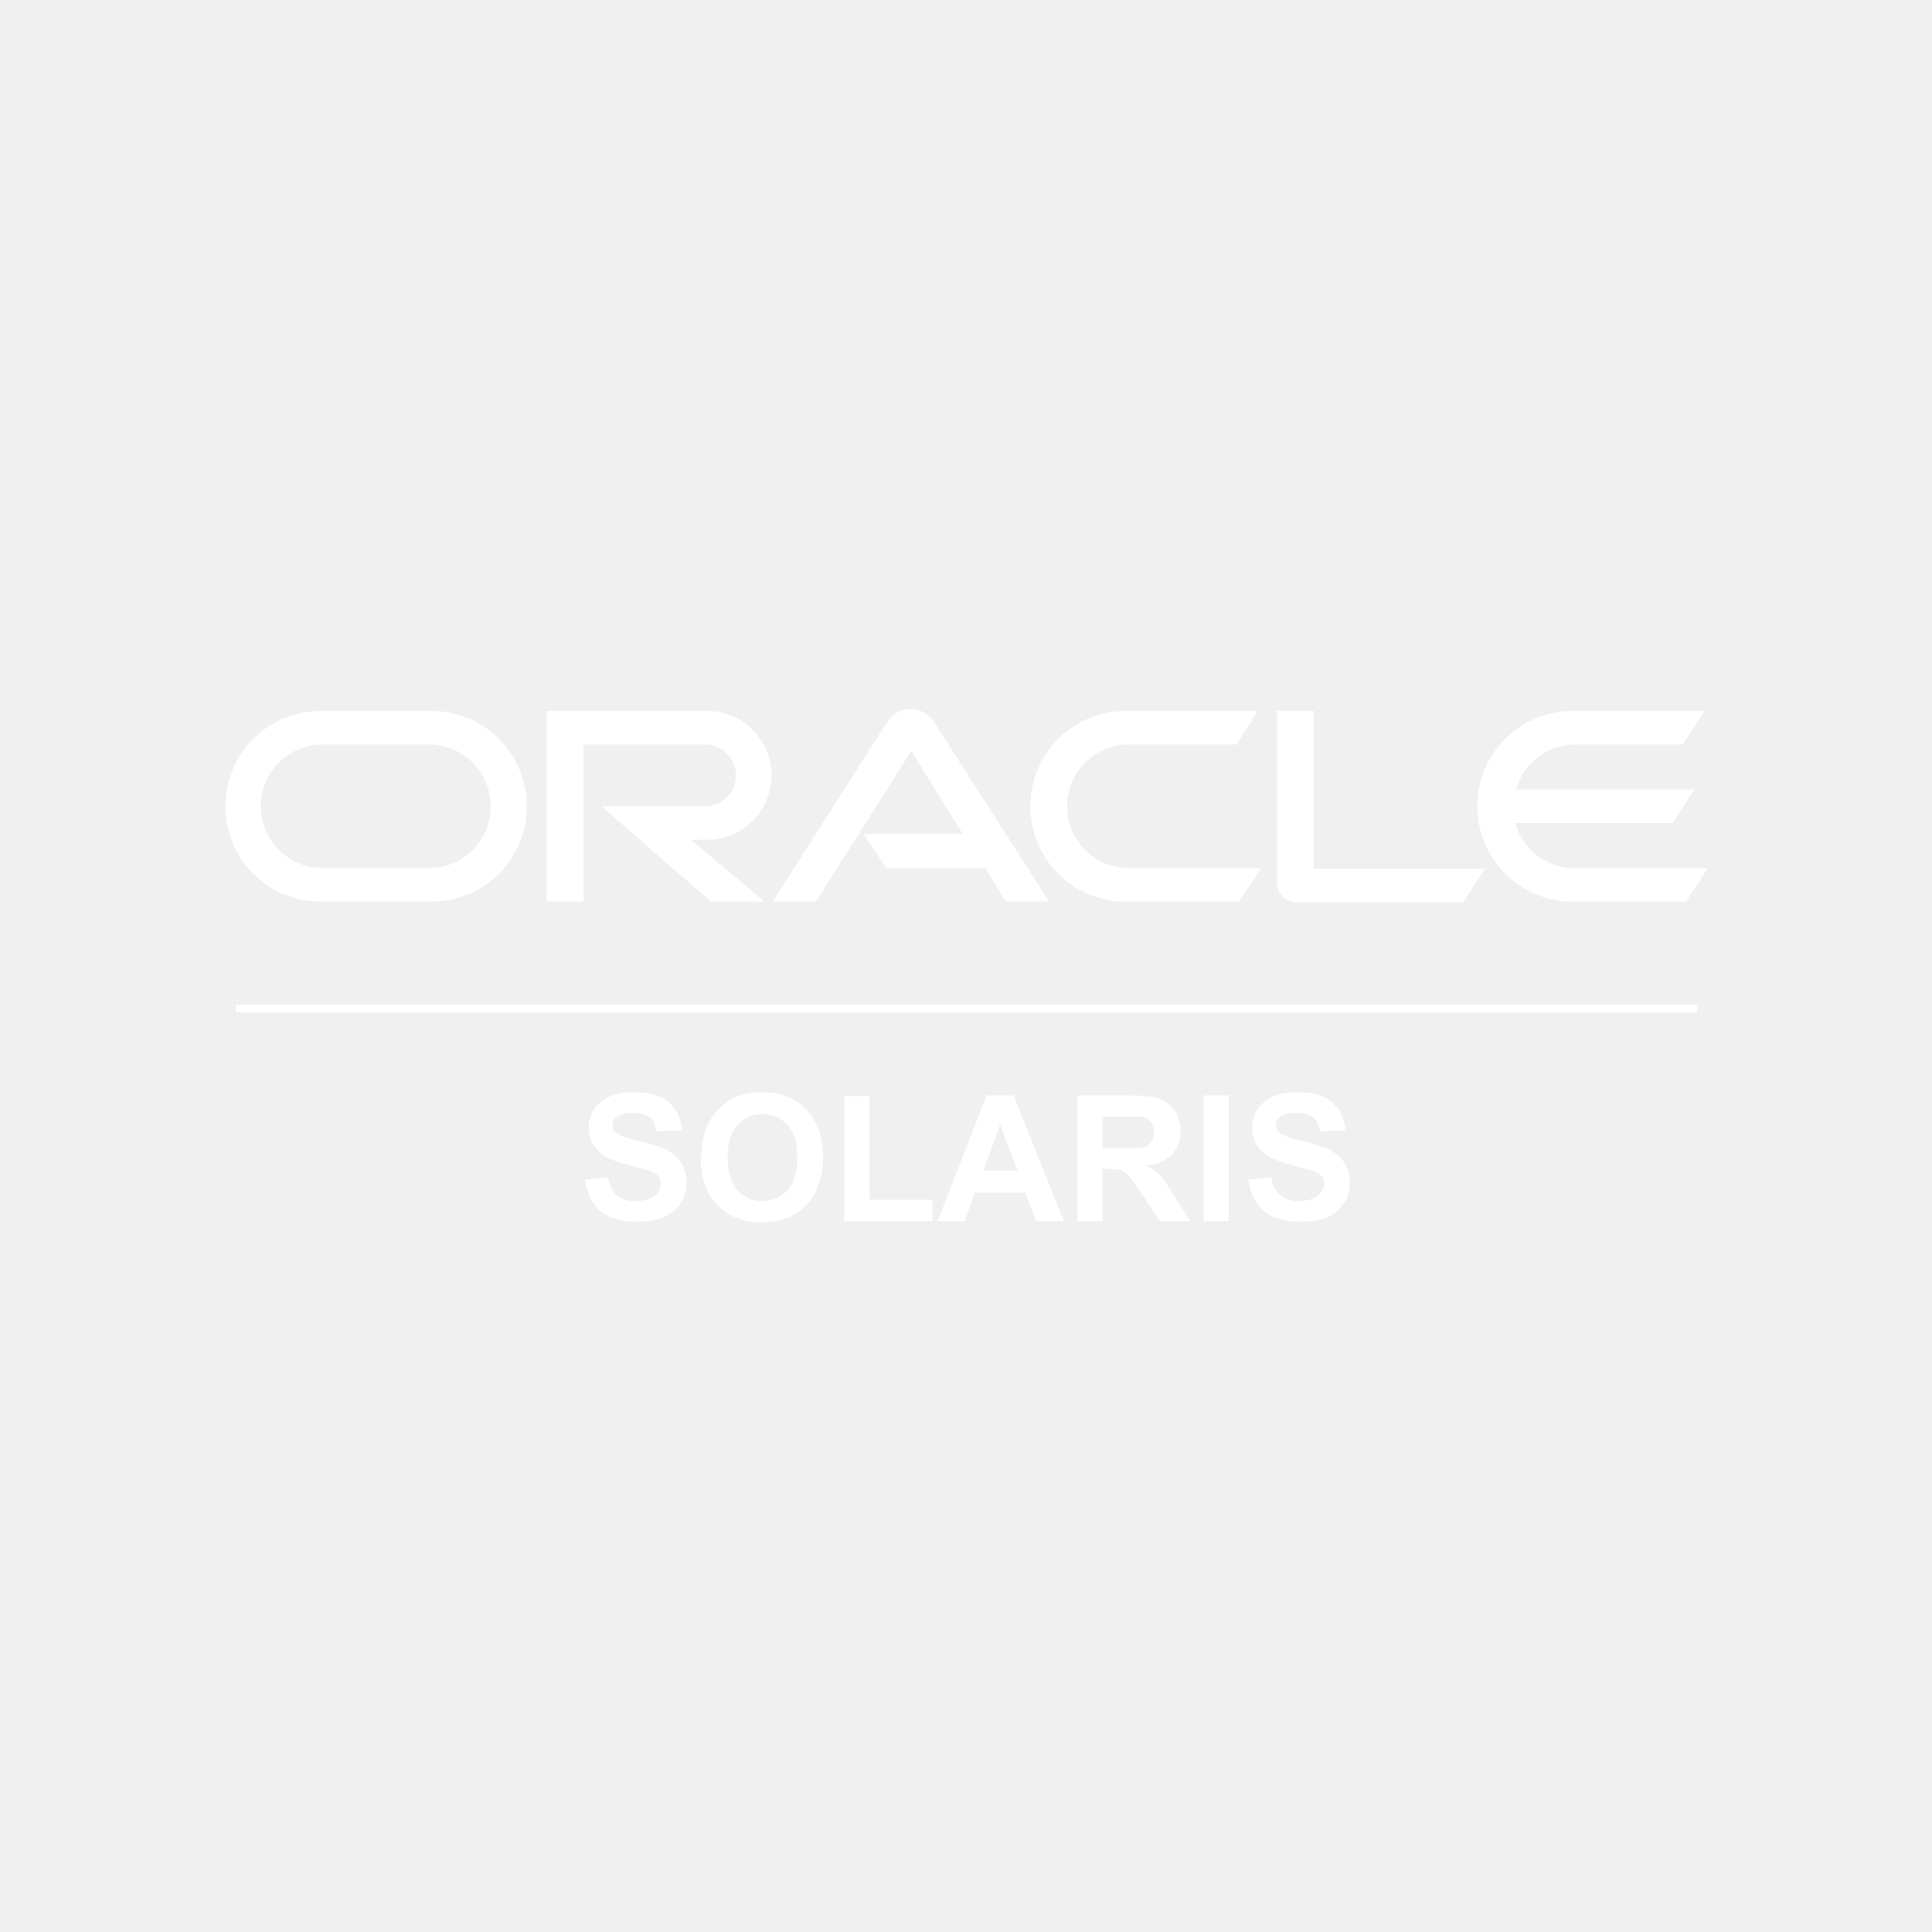
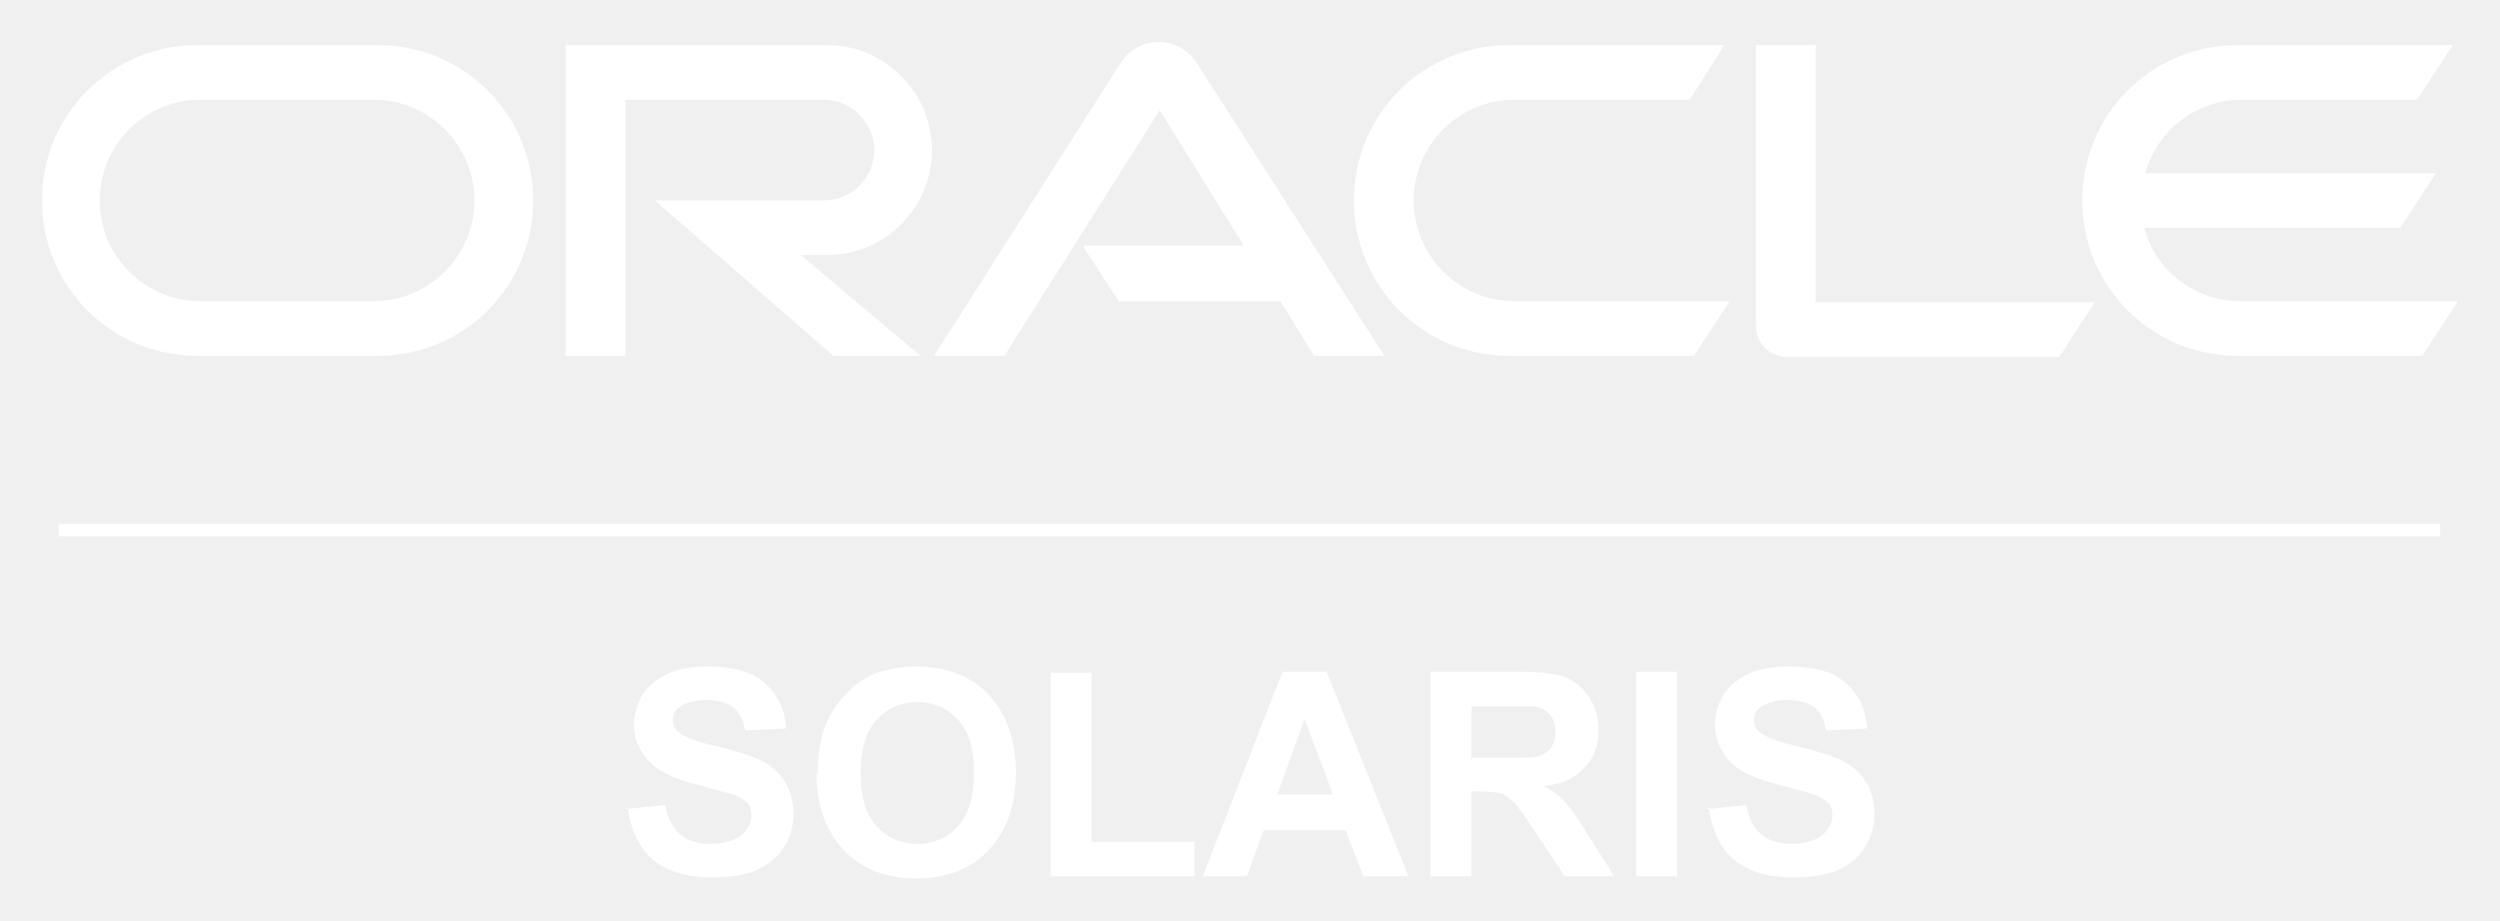
- <svg xmlns="http://www.w3.org/2000/svg" id="Calque_2" data-name="Calque 2" viewBox="0 0 30 30">
+ <svg xmlns="http://www.w3.org/2000/svg" id="Calque_2" data-name="Calque 2" viewBox="3.10 10.61 23.82 8.77">
  <defs>
    <style>
      .cls-1 {
        fill: #fff;
      }

      .cls-2 {
        fill: none;
      }
    </style>
  </defs>
  <g id="Calque_1-2" data-name="Calque 1">
    <g>
      <rect class="cls-2" width="30" height="30" />
      <g>
        <path class="cls-1" d="M13.43,12.95h1.52l-.8-1.29-1.48,2.34h-.67l1.79-2.81c.08-.11.21-.18.35-.18s.27.07.35.18l1.8,2.81h-.67l-.32-.52h-1.54l-.34-.52h0ZM20.4,13.48v-2.44h-.57v2.68c0,.07.03.14.08.2.05.05.13.09.21.09h2.6l.34-.52h-2.66ZM10.98,13.04c.55,0,1-.45,1-1s-.45-1-1-1h-2.49v2.96h.57v-2.44h1.89c.26,0,.48.22.48.48s-.21.48-.48.48h-1.61s1.7,1.48,1.7,1.48h.83l-1.14-.96h.26ZM4.98,14c-.82,0-1.48-.66-1.48-1.48s.66-1.48,1.48-1.48h1.72c.82,0,1.48.66,1.48,1.48s-.66,1.48-1.48,1.48h-1.72ZM6.66,13.48c.53,0,.96-.43.96-.96s-.43-.96-.96-.96h-1.65c-.53,0-.96.43-.96.96s.43.96.96.96h1.65ZM17.48,14c-.82,0-1.48-.66-1.48-1.48s.66-1.48,1.48-1.48h2.05l-.33.52h-1.67c-.53,0-.96.43-.96.96s.43.96.96.96h2.05l-.34.52h-1.76ZM24.45,13.48c-.44,0-.81-.29-.92-.7h2.44l.34-.52h-2.77c.11-.4.48-.7.92-.7h1.67l.34-.52h-2.05c-.82,0-1.48.66-1.48,1.48s.66,1.48,1.48,1.48h1.76l.34-.52h-2.05Z" />
        <g>
          <path class="cls-1" d="M9.06,18.32l.38-.04c.02.13.07.22.14.28.07.06.17.09.29.09.13,0,.22-.03.29-.08.06-.05.1-.12.1-.19,0-.05-.01-.09-.04-.12-.03-.03-.07-.06-.14-.08-.05-.02-.15-.04-.32-.09-.21-.05-.36-.12-.44-.19-.12-.11-.18-.24-.18-.39,0-.1.03-.19.08-.28.06-.09.14-.15.24-.2.11-.05.23-.07.38-.07.24,0,.43.05.55.16.12.11.19.25.2.43l-.39.02c-.02-.1-.05-.17-.11-.22-.06-.04-.14-.07-.25-.07s-.2.02-.27.07c-.04.03-.06.07-.06.12,0,.05.02.09.06.12.05.04.17.09.36.13.19.05.33.09.43.14.09.05.16.11.22.2.05.08.08.19.08.31,0,.11-.03.22-.09.31-.06.1-.15.17-.26.22s-.26.07-.42.07c-.25,0-.44-.06-.57-.17-.13-.11-.21-.28-.24-.5Z" />
          <path class="cls-1" d="M10.89,17.99c0-.2.03-.37.09-.5.04-.1.11-.19.18-.27.08-.08.16-.14.25-.18.12-.05.26-.08.42-.08.29,0,.52.09.69.27.17.18.26.43.26.74s-.09.56-.26.74-.4.27-.69.27-.52-.09-.69-.27-.26-.42-.26-.73ZM11.3,17.98c0,.22.05.39.15.5.1.11.23.17.39.17s.29-.06.39-.17c.1-.11.15-.28.15-.51s-.05-.39-.15-.5c-.1-.11-.23-.17-.39-.17s-.29.06-.39.17c-.1.11-.15.28-.15.5Z" />
          <path class="cls-1" d="M13.11,18.96v-1.94h.39v1.61h.98v.33h-1.37Z" />
          <path class="cls-1" d="M16.52,18.96h-.43l-.17-.44h-.78l-.16.44h-.42l.76-1.95h.42l.78,1.95ZM15.8,18.18l-.27-.72-.26.72h.53Z" />
          <path class="cls-1" d="M16.73,18.96v-1.95h.83c.21,0,.36.02.45.05.09.04.17.1.23.19.06.09.09.19.09.31,0,.15-.04.27-.13.36-.09.1-.21.16-.39.18.09.05.16.1.21.16s.13.17.22.32l.24.38h-.47l-.28-.42c-.1-.15-.17-.25-.21-.29-.04-.04-.08-.07-.12-.08-.04-.01-.11-.02-.2-.02h-.08v.81h-.39ZM17.13,17.83h.29c.19,0,.31,0,.35-.02.05-.02.08-.04.11-.08.03-.04.04-.09.04-.15,0-.07-.02-.12-.05-.16-.04-.04-.08-.07-.15-.08-.03,0-.13,0-.29,0h-.31v.5Z" />
          <path class="cls-1" d="M18.69,18.96v-1.95h.39v1.95h-.39Z" />
          <path class="cls-1" d="M19.36,18.32l.38-.04c.02.13.07.22.14.28.07.06.17.09.29.09.13,0,.22-.03.29-.08.06-.05.1-.12.1-.19,0-.05-.01-.09-.04-.12-.03-.03-.07-.06-.14-.08-.05-.02-.15-.04-.32-.09-.21-.05-.36-.12-.44-.19-.12-.11-.18-.24-.18-.39,0-.1.03-.19.08-.28.06-.09.14-.15.24-.2.11-.05.23-.07.38-.07.24,0,.43.05.55.16.12.11.19.25.2.43l-.39.02c-.02-.1-.05-.17-.11-.22-.06-.04-.14-.07-.25-.07s-.2.02-.27.07c-.04.03-.06.07-.06.12,0,.05.02.09.06.12.05.04.17.09.36.13.19.05.33.09.43.14.09.05.16.11.22.2.05.08.08.19.08.31,0,.11-.03.22-.09.31-.06.1-.15.17-.26.22s-.26.07-.42.07c-.25,0-.44-.06-.57-.17-.13-.11-.21-.28-.24-.5Z" />
        </g>
        <rect class="cls-1" x="3.66" y="15.6" width="22.69" height=".12" />
      </g>
    </g>
  </g>
</svg>
